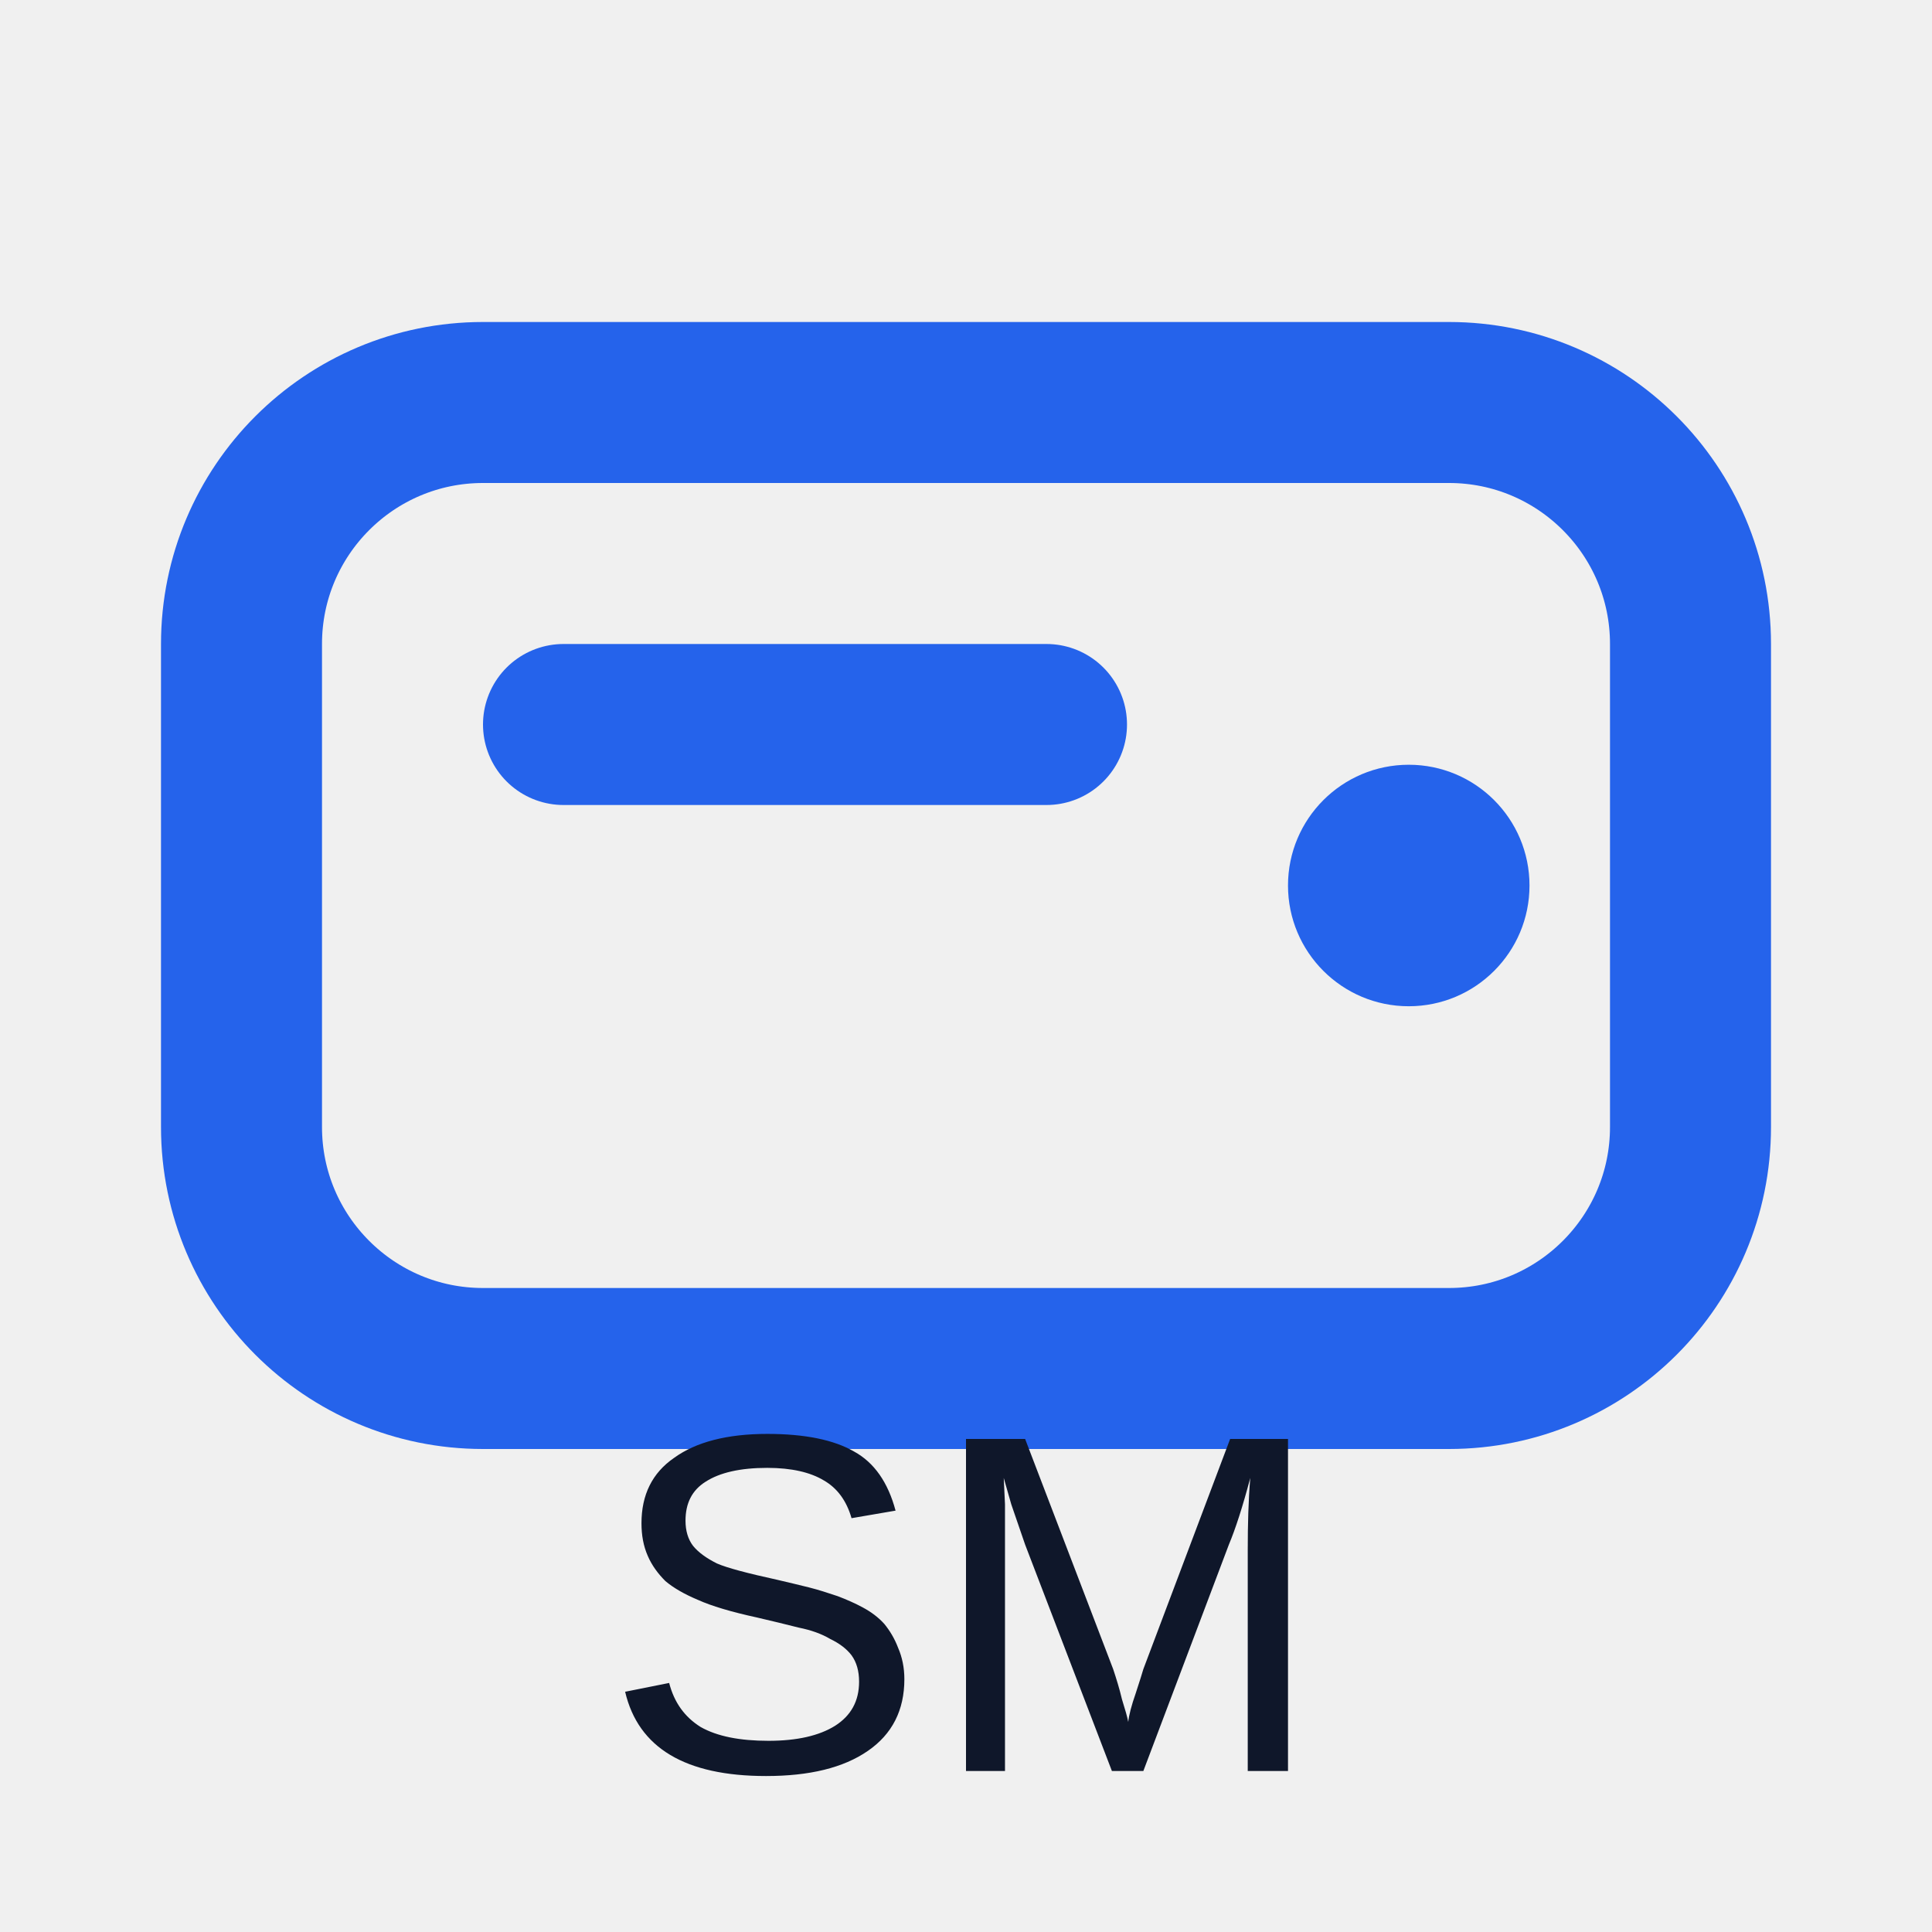
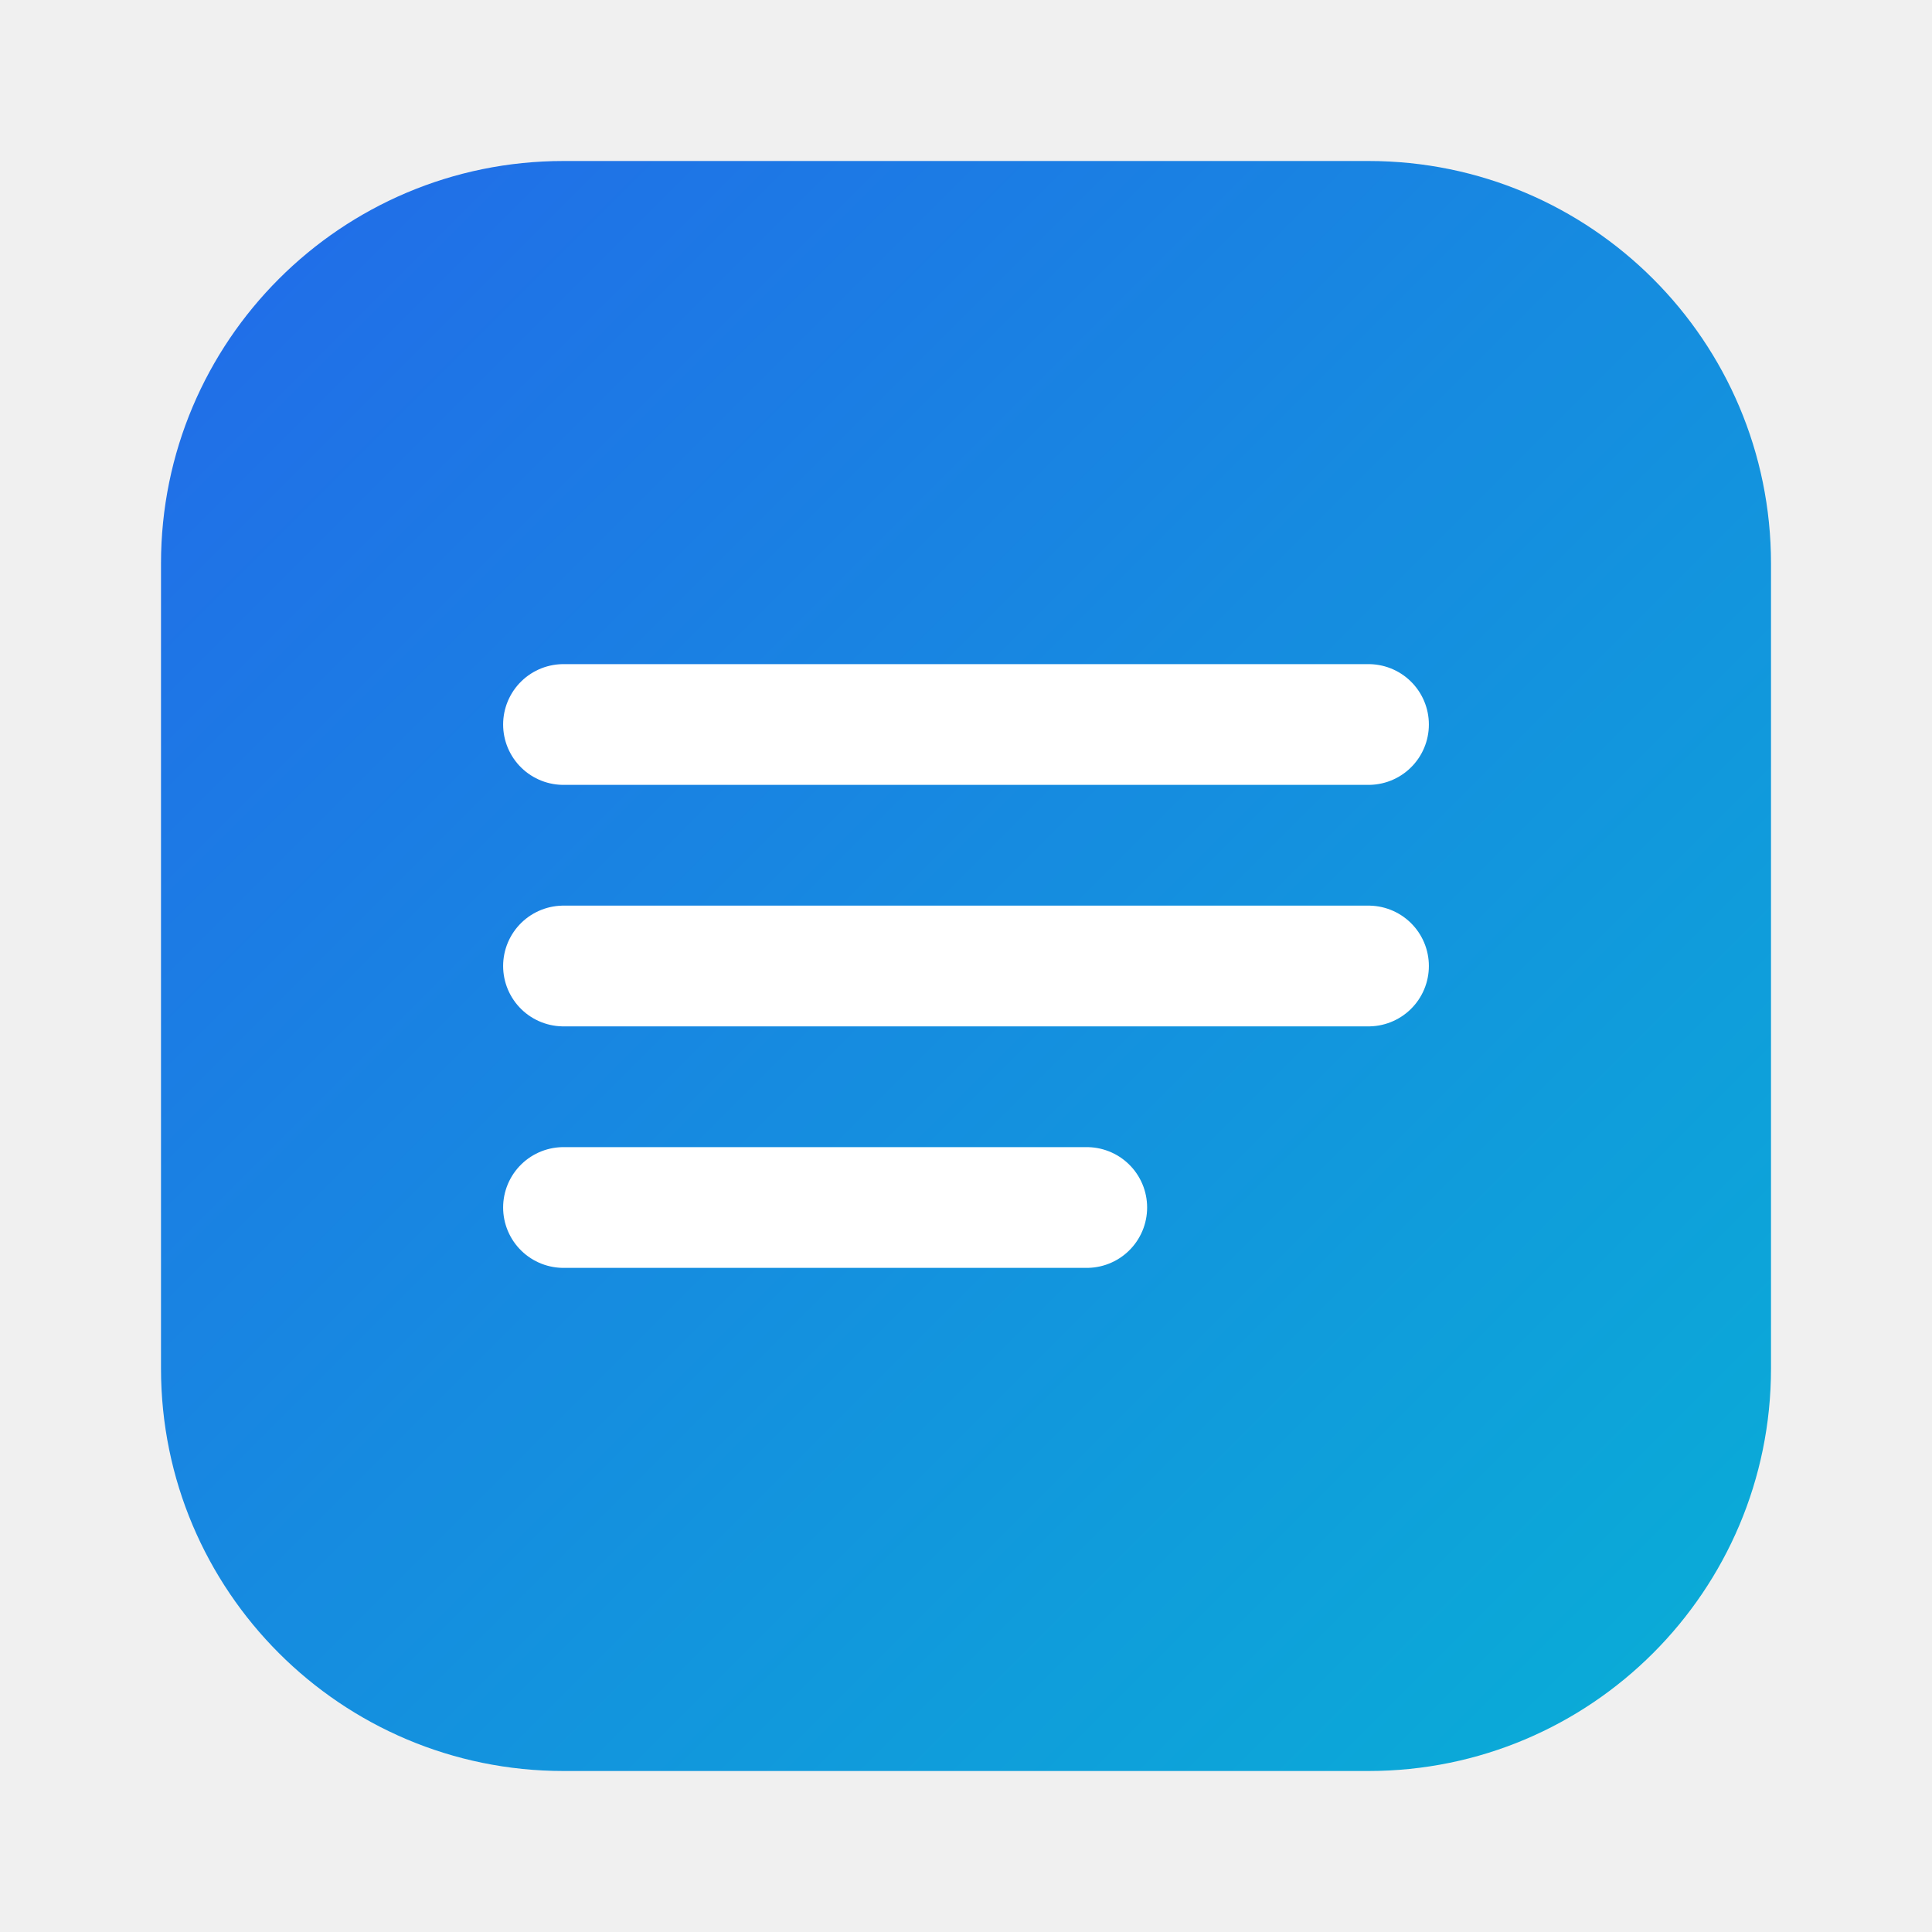
- <svg xmlns="http://www.w3.org/2000/svg" width="128" height="128" viewBox="0 0 24 24" fill="none">
-   <rect x="3" y="5" width="18" height="12" rx="3" stroke="#2563eb" stroke-width="2" />
-   <path d="M7 9h6" stroke="#2563eb" stroke-width="2" stroke-linecap="round" />
-   <circle cx="17.5" cy="11" r="1.5" fill="#2563eb" />
-   <text x="12" y="22" text-anchor="middle" font-size="6" font-family="Arial" fill="#0f172a">SM</text>
+ <svg xmlns="http://www.w3.org/2000/svg" width="96" height="96" viewBox="0 0 96 96" fill="none">
+   <defs>
+     <linearGradient id="g1" x1="0" y1="0" x2="96" y2="96" gradientUnits="userSpaceOnUse">
+       <stop stop-color="#2563EB" />
+       <stop offset="1" stop-color="#06B6D4" />
+     </linearGradient>
+   </defs>
+   <rect x="8" y="8" width="80" height="80" rx="20" fill="url(#g1)" />
+   <path d="M28 36h40M28 48h40M28 60h26" stroke="white" stroke-width="6" stroke-linecap="round" />
</svg>
